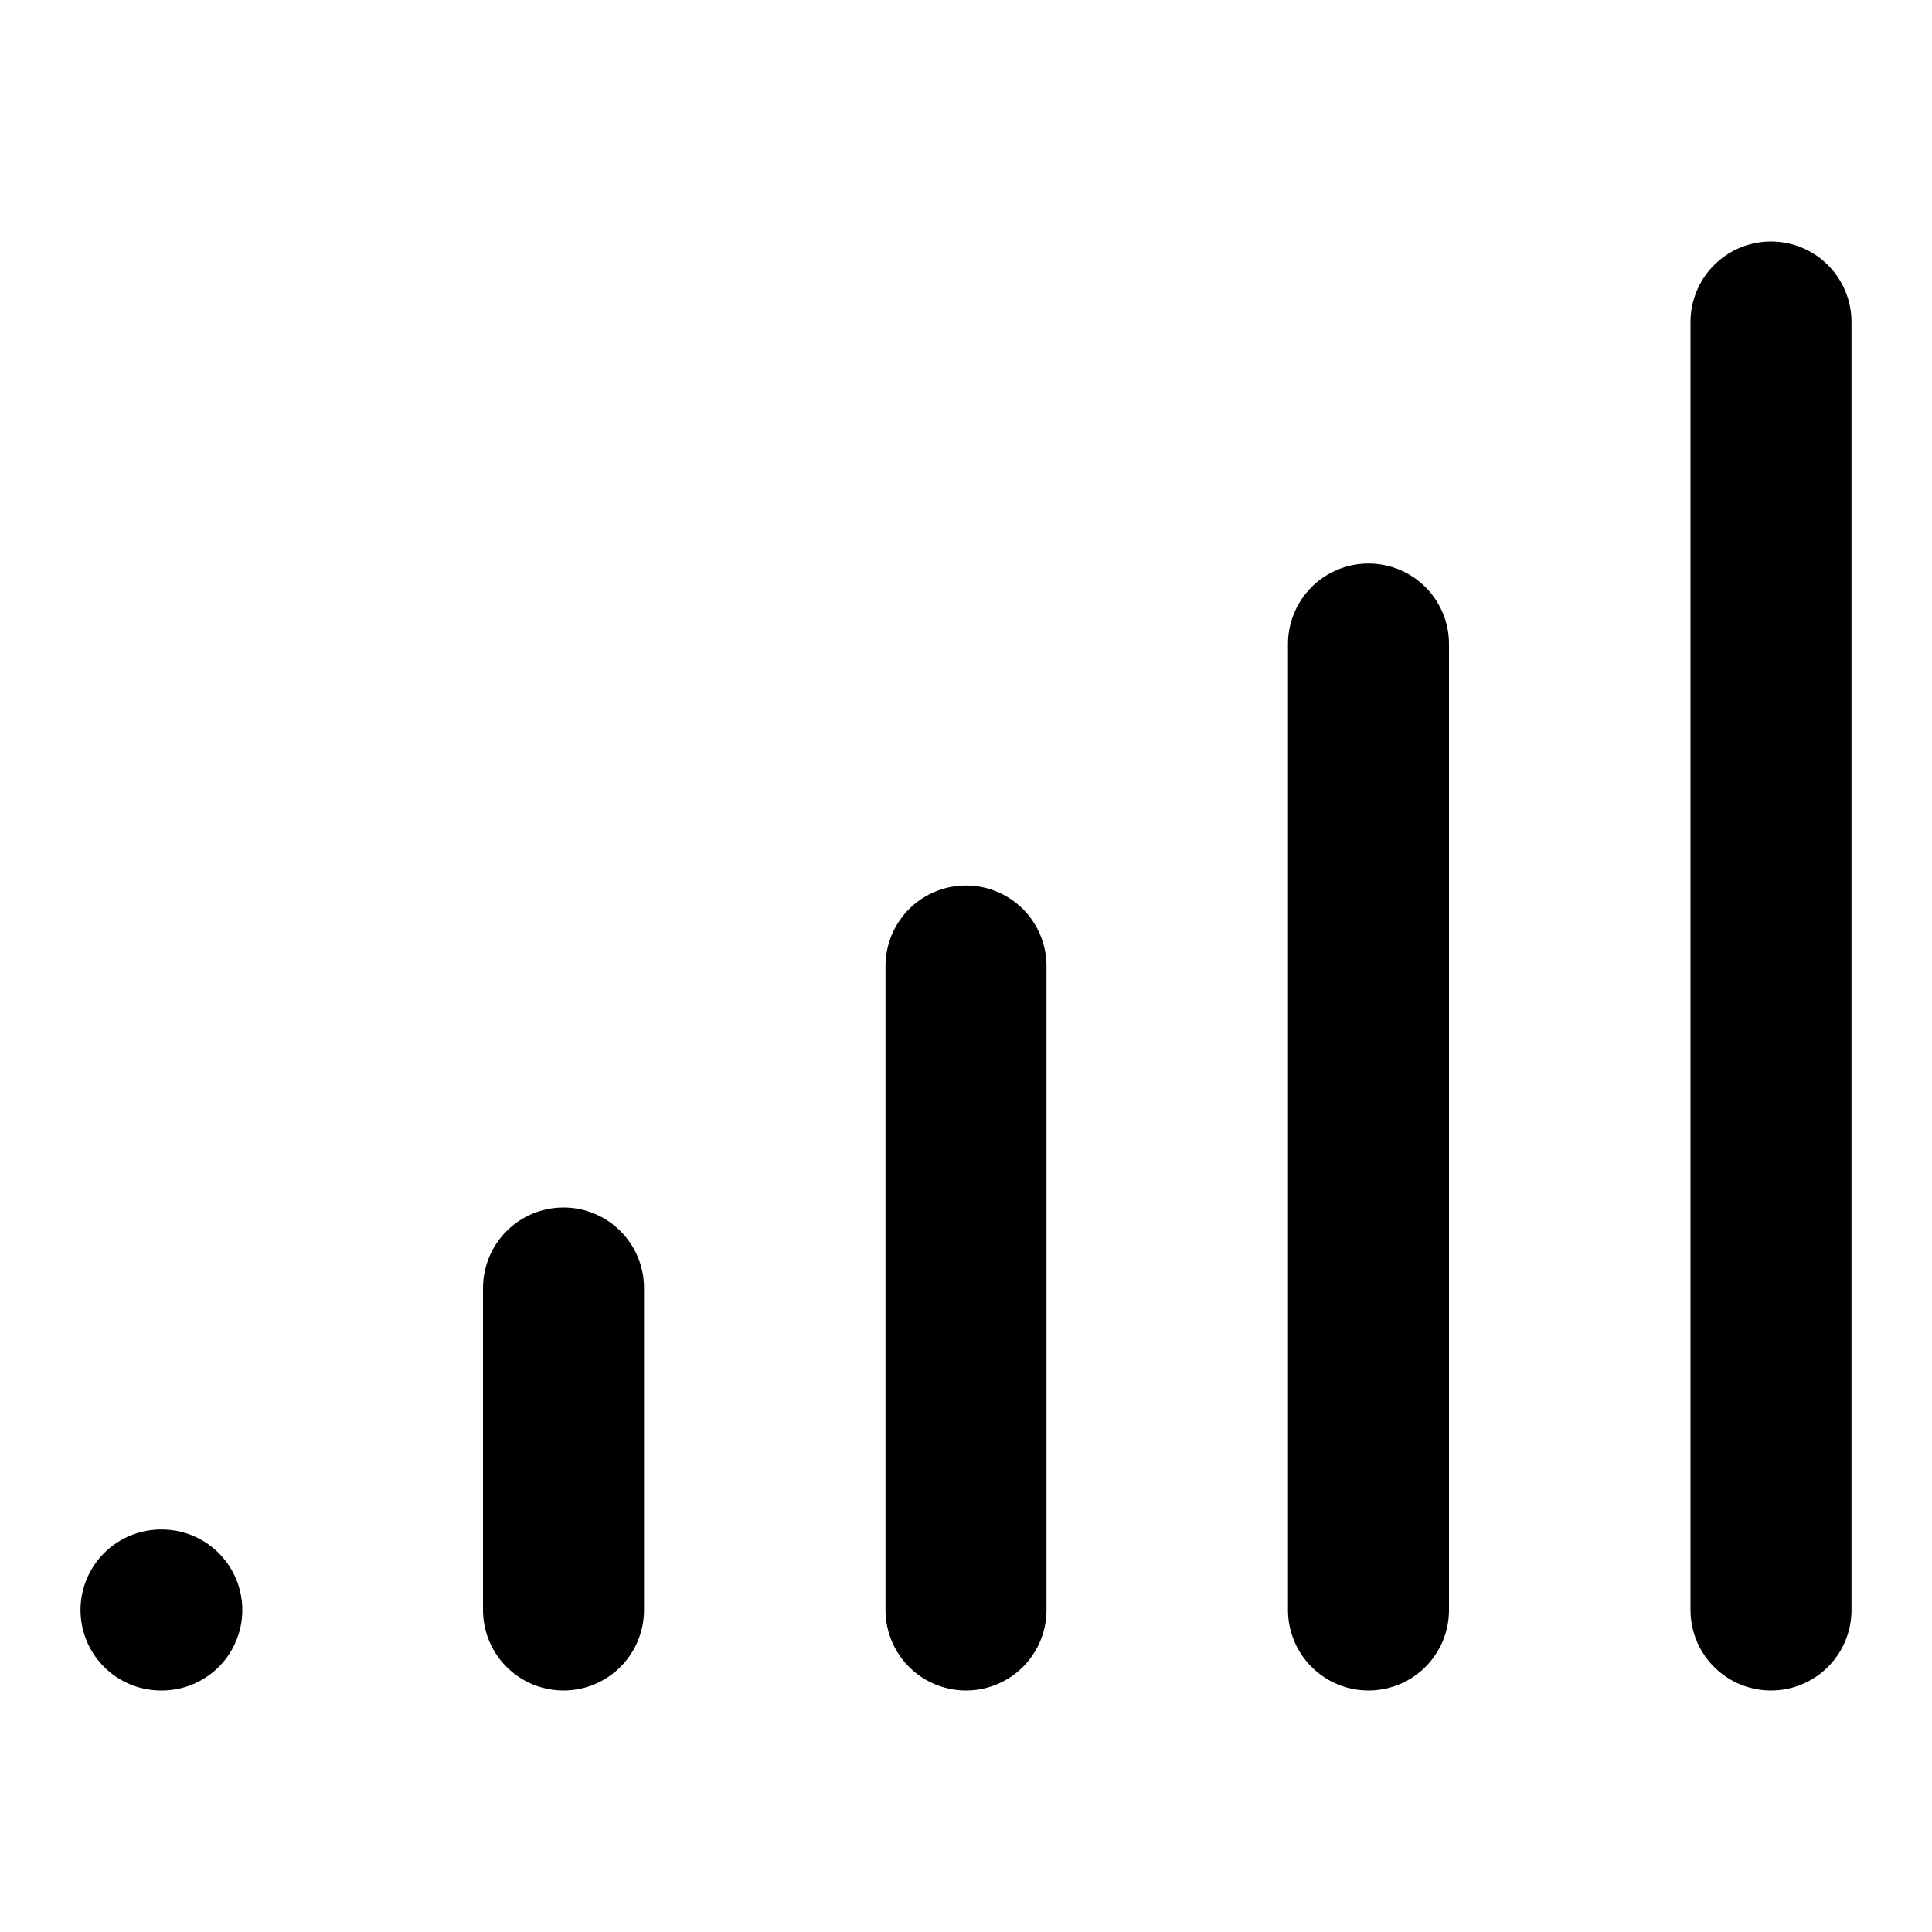
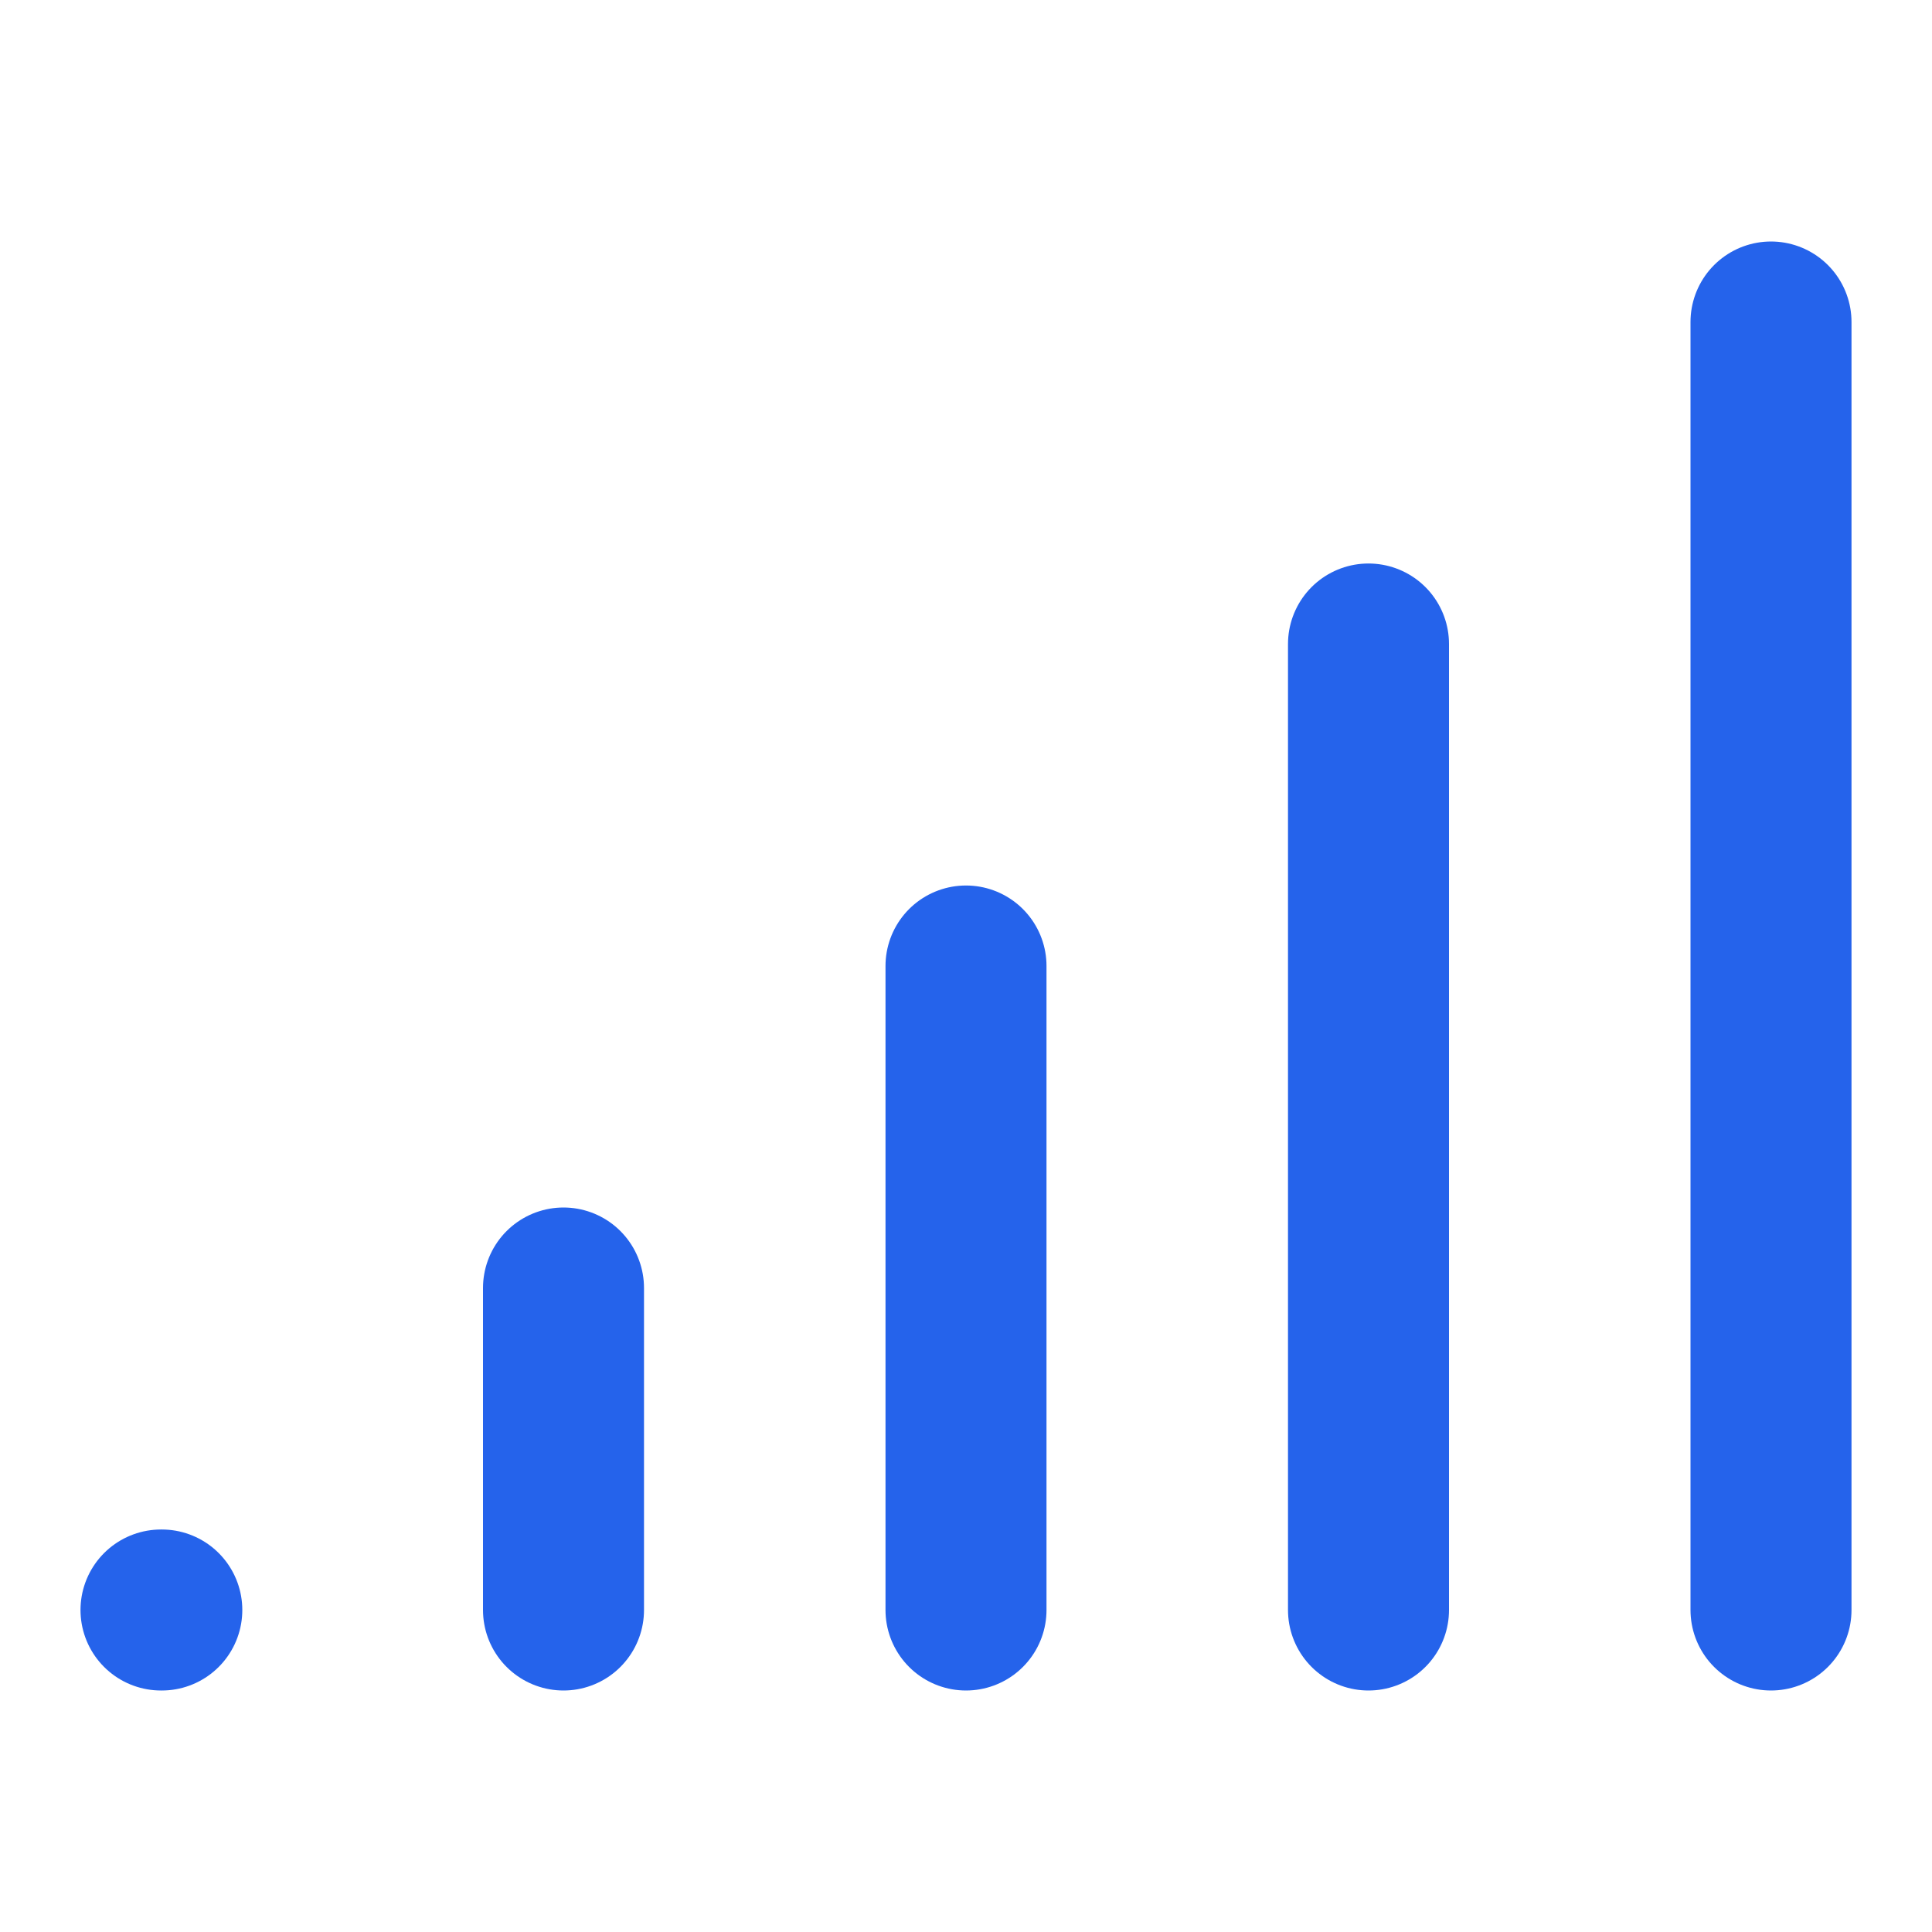
- <svg xmlns="http://www.w3.org/2000/svg" viewBox="0 0 24 24" fill="none" stroke="currentColor" stroke-width="2" stroke-linecap="round" stroke-linejoin="round">
+ <svg xmlns="http://www.w3.org/2000/svg" viewBox="0 0 24 24" fill="none" stroke="#2563eb" stroke-width="2" stroke-linecap="round" stroke-linejoin="round">
  <path d="M2 20h.01" />
  <path d="M7 20v-4" />
  <path d="M12 20v-8" />
  <path d="M17 20V8" />
  <path d="M22 20V4" />
</svg>
